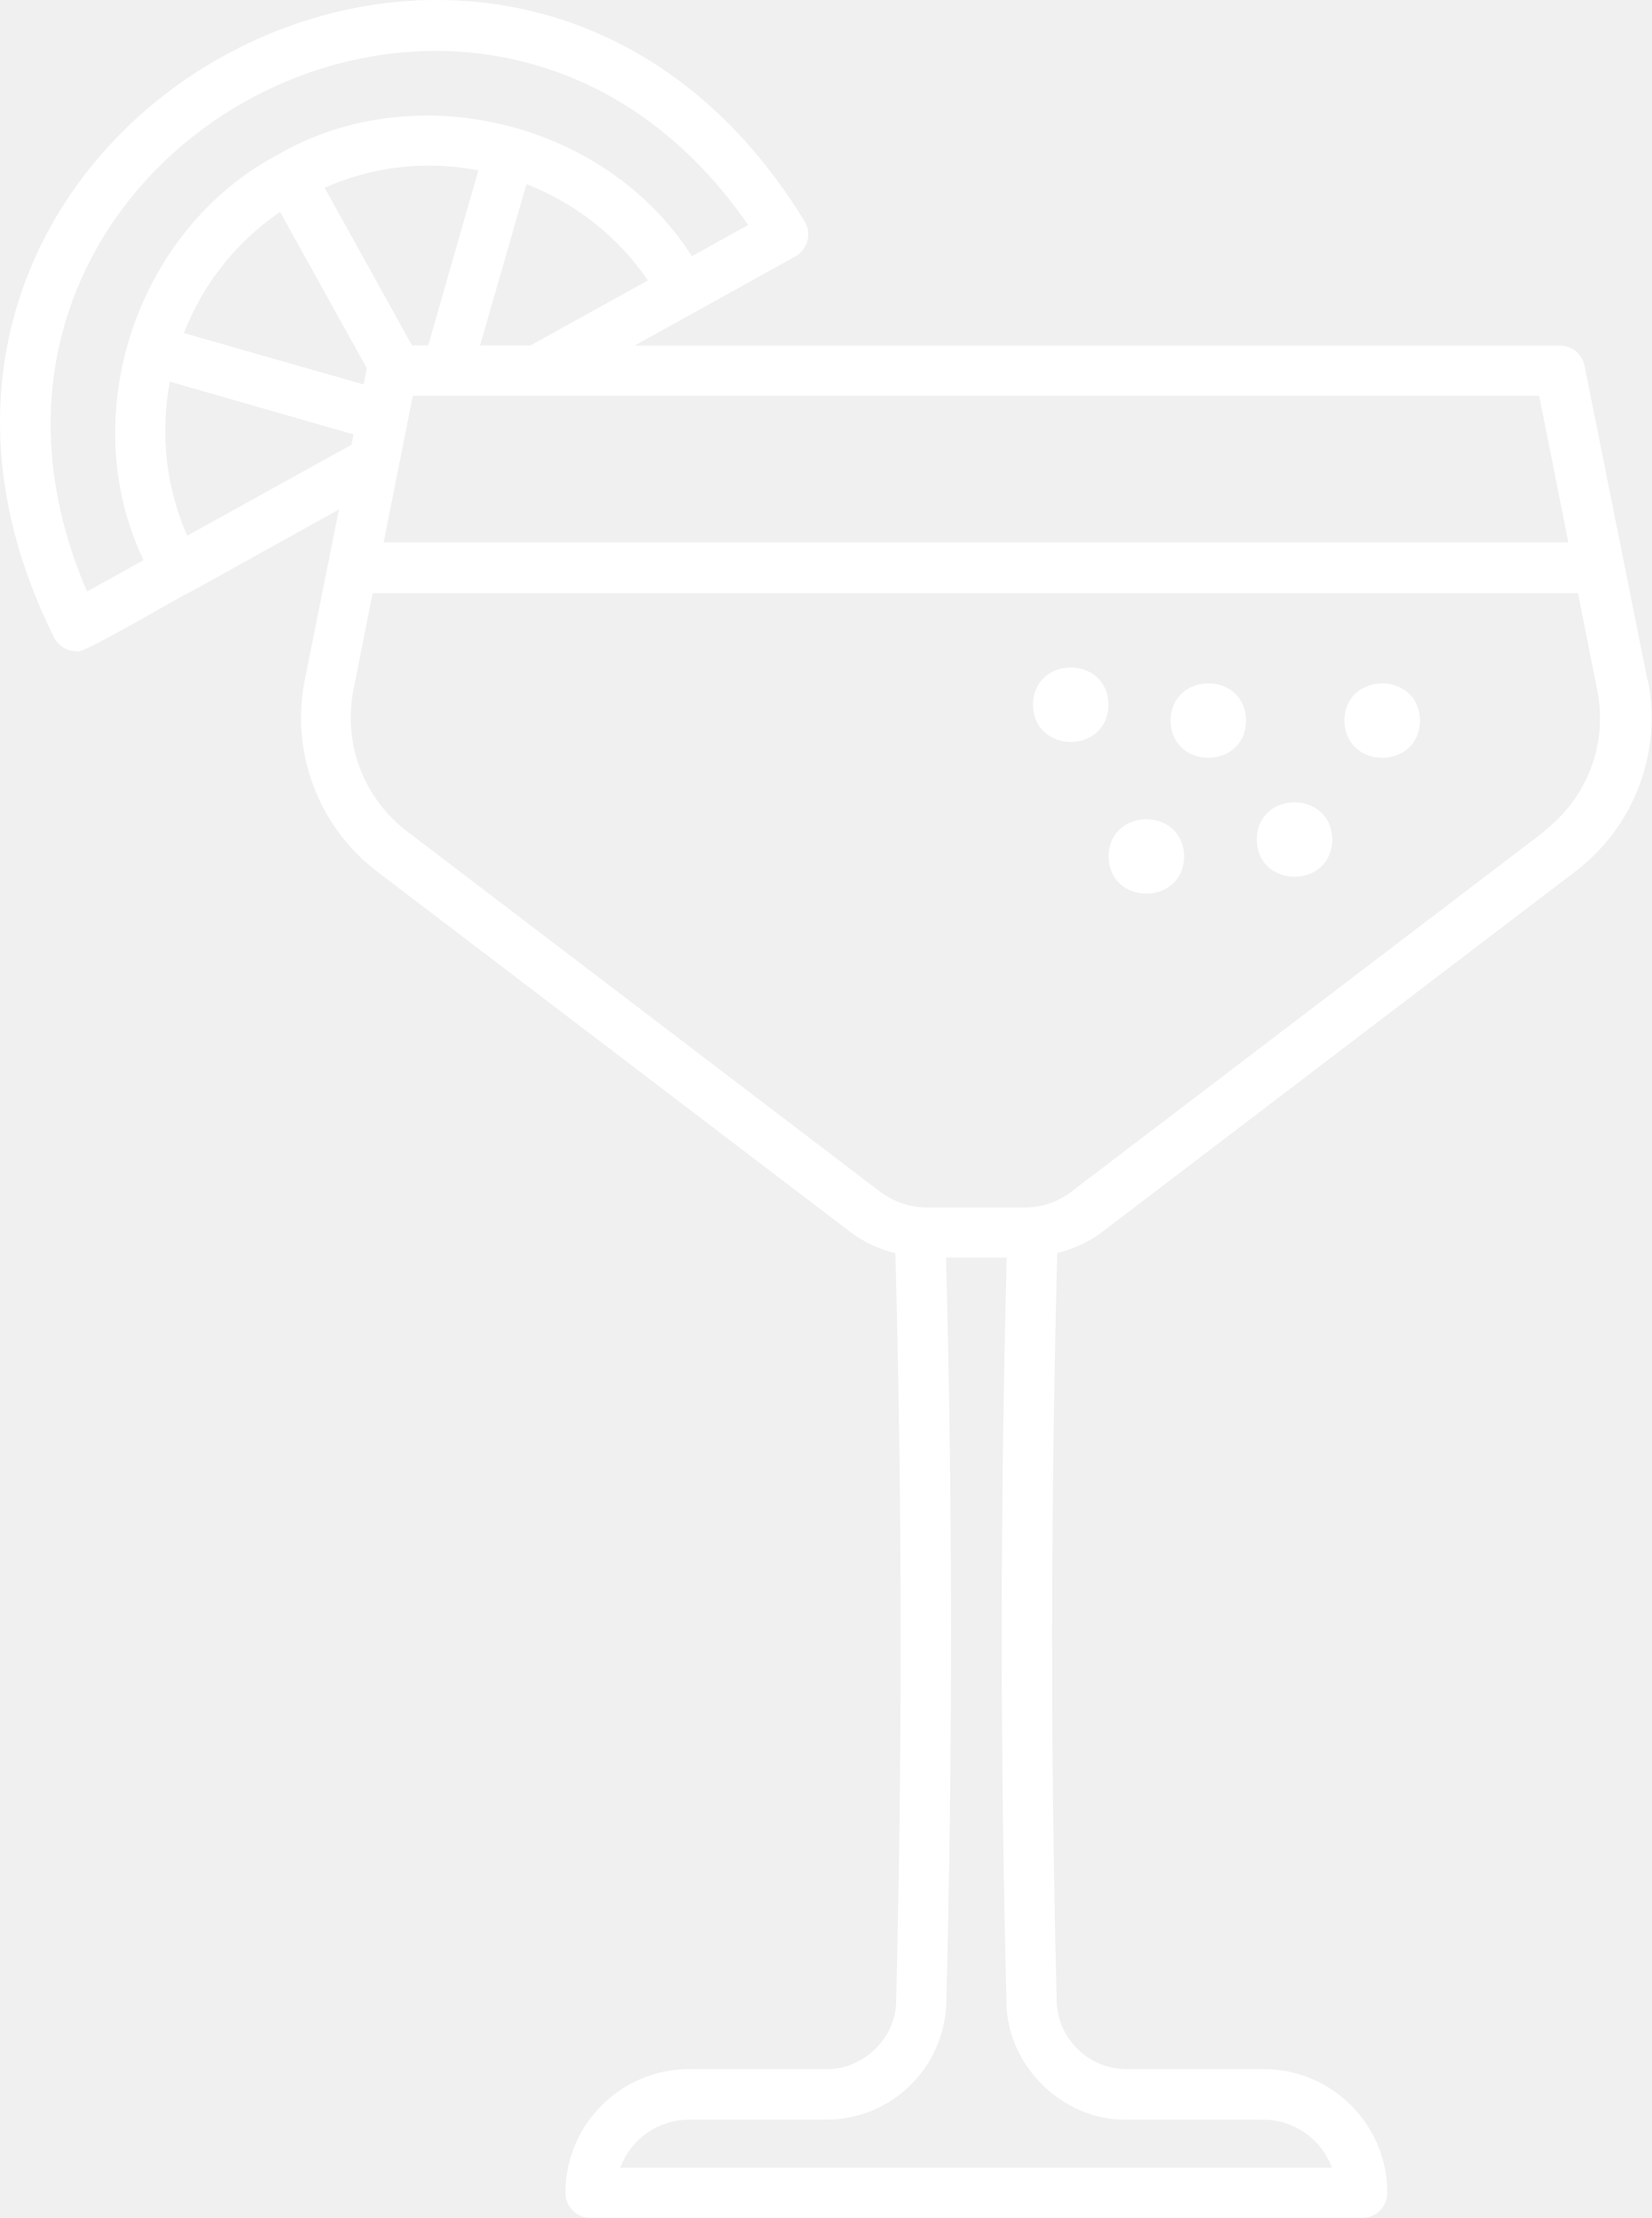
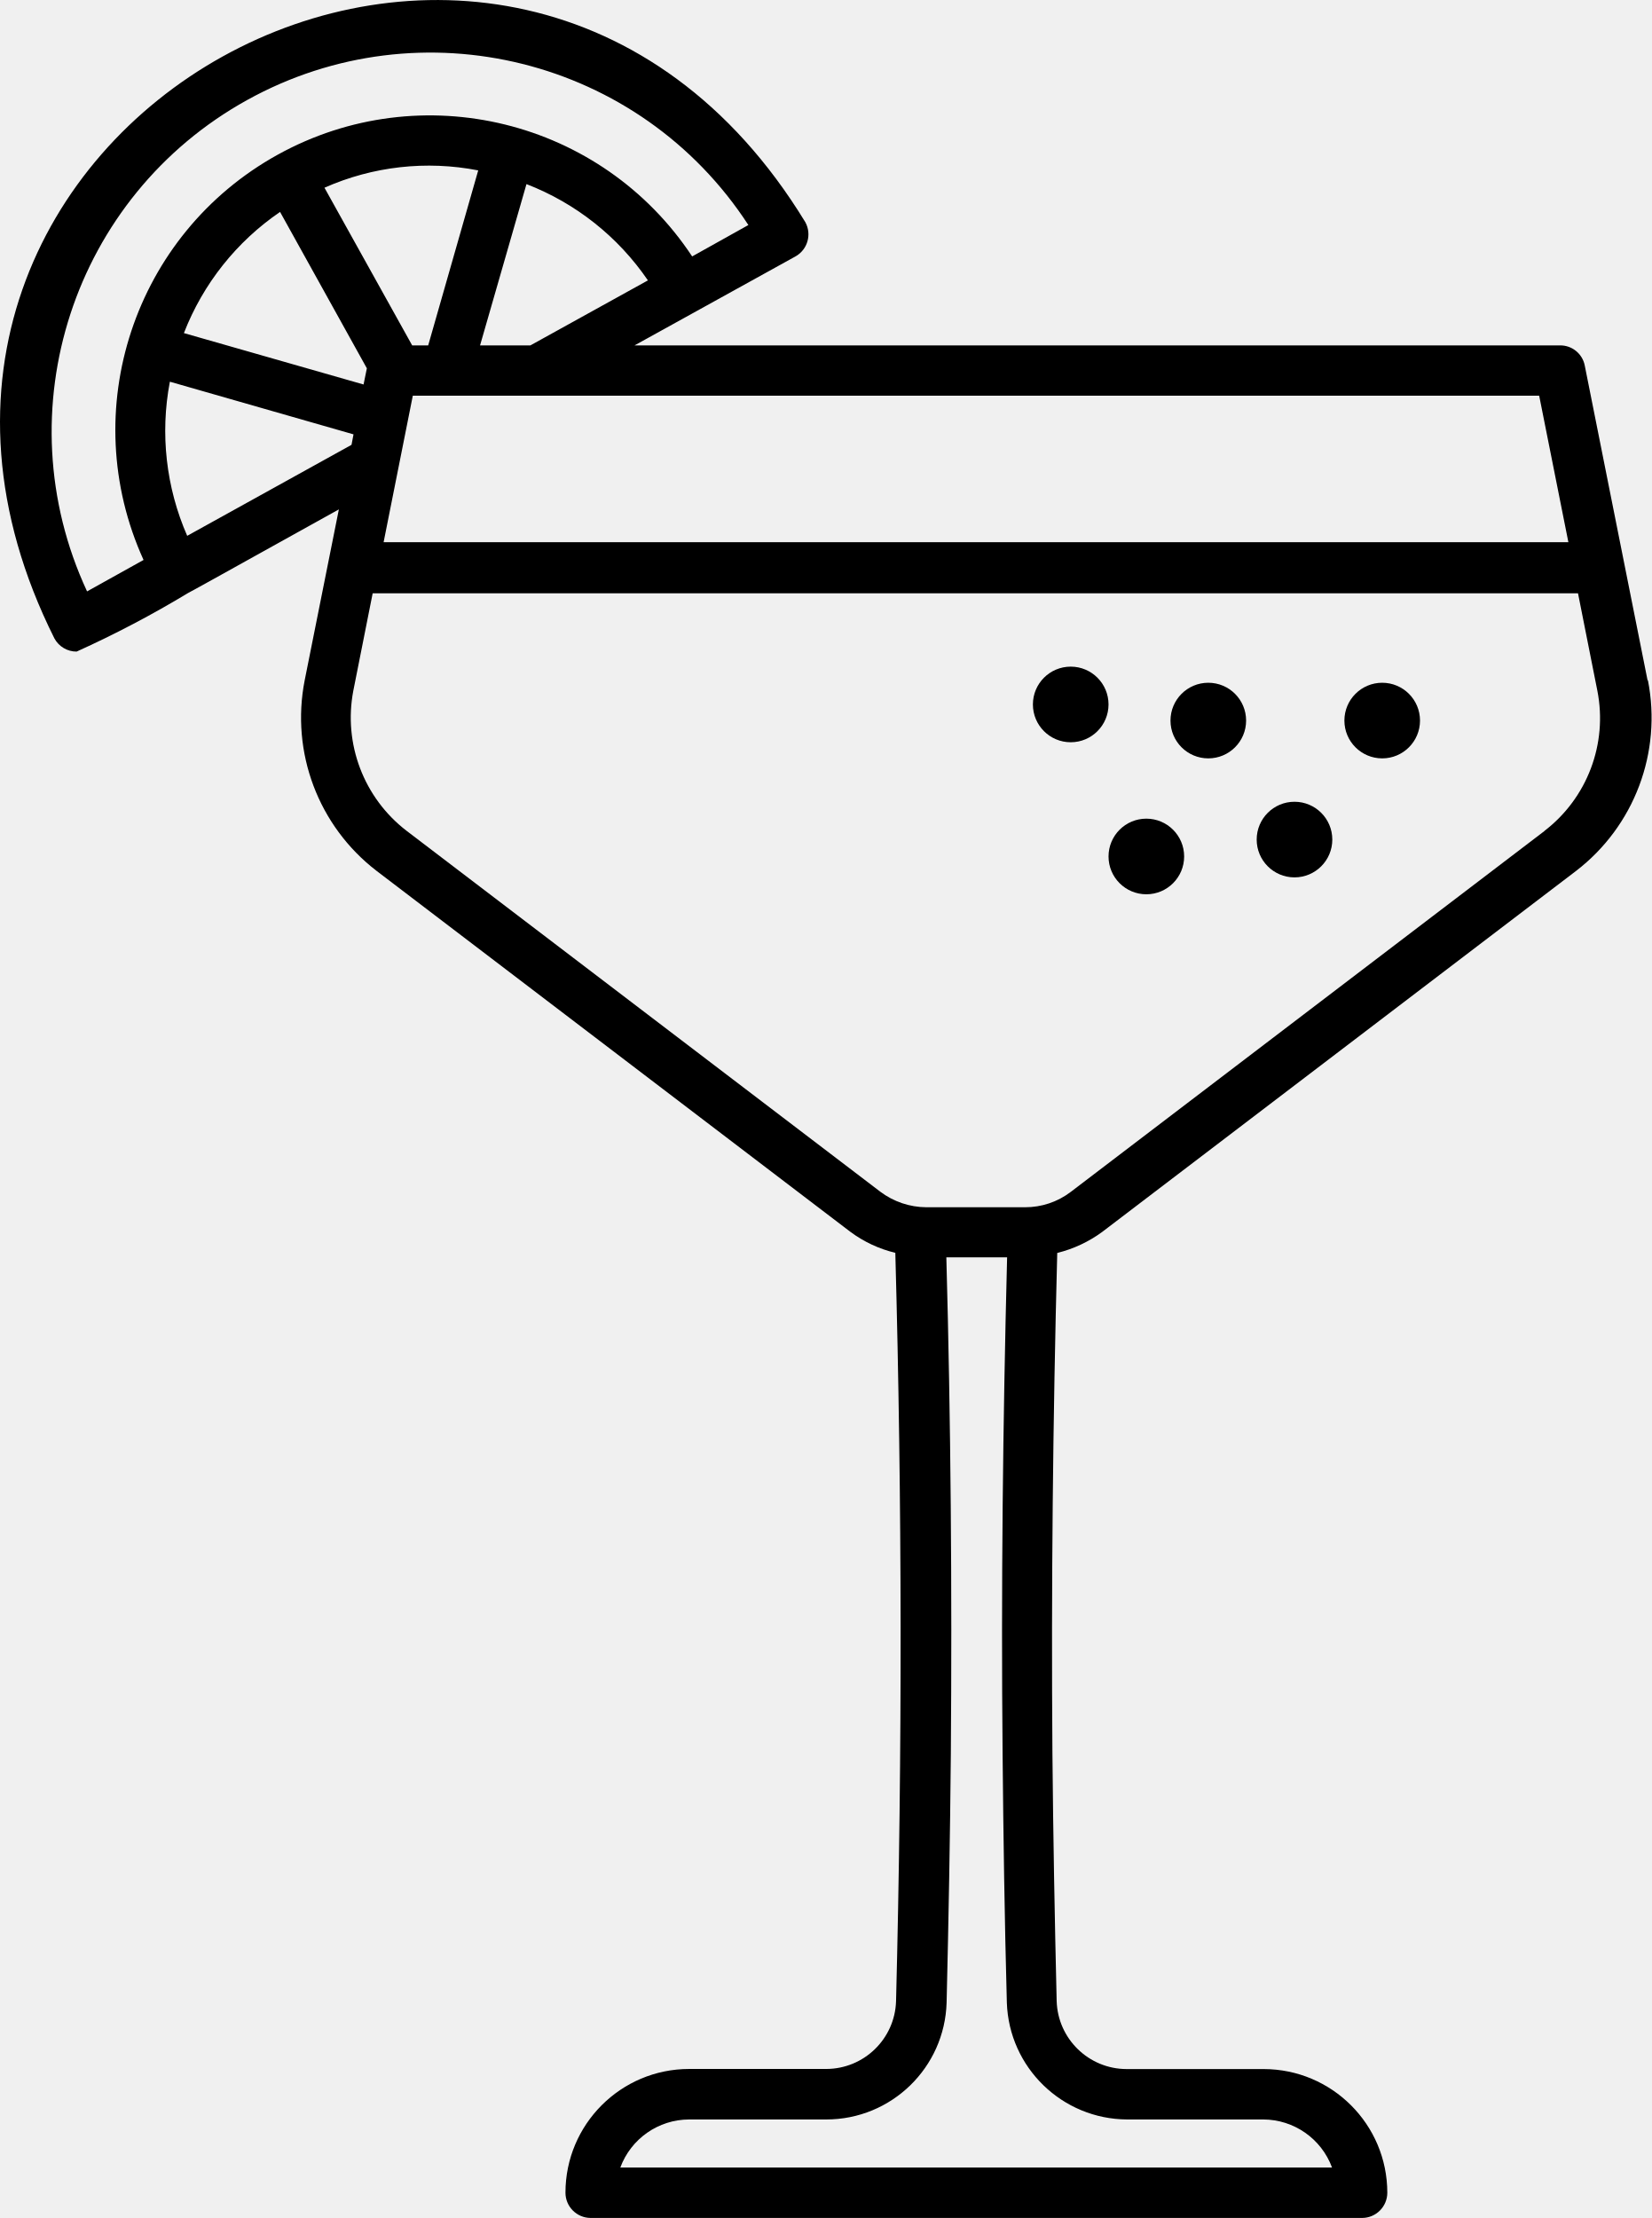
- <svg xmlns="http://www.w3.org/2000/svg" width="31.56" height="42.383" viewBox="462.72 8207.314 31.56 42.383">
-   <g data-name="Multiple Layers (6)">
-     <path d="m494.202 8220.318-1.205-6.015a.476.476 0 0 0-.471-.384h-17.681l3.072-1.704a.484.484 0 0 0 .187-.656c-5.671-9.307-19.22-1.789-14.344 7.95.087.16.251.251.425.251.034.11 2.051-1.092 2.138-1.117 0 .008 2.869-1.594 2.874-1.594l-.655 3.27a3.694 3.694 0 0 0 1.372 3.64l9.057 6.899c.255.193.55.326.858.404.13 4.753.135 9.534.014 14.296 0 .699-.63 1.309-1.334 1.294h-2.62a2.365 2.365 0 0 0-2.364 2.364c0 .265.217.482.482.482h14.74a.483.483 0 0 0 .482-.482 2.365 2.365 0 0 0-2.363-2.364h-2.62c-.333 0-.656-.124-.901-.352a1.32 1.32 0 0 1-.434-.944 320.86 320.86 0 0 1-.08-4.738c-.024-3.17.008-6.38.091-9.558.31-.081.602-.21.858-.404l9.057-6.9a3.69 3.69 0 0 0 1.372-3.64l-.007.002Zm-1.508-2.638H470.05l.558-2.802h21.523l.558 2.802h.005Zm-17.594-5.007-2.245 1.243h-.962l.887-3.082a4.986 4.986 0 0 1 2.32 1.839m-4.204 1.243h-.303l-1.67-3.014a4.922 4.922 0 0 1 2.938-.332l-.959 3.346h-.006Zm-2.822-2.548 1.656 2.985-.063.308-3.433-.982a4.984 4.984 0 0 1 1.84-2.317v.006Zm-2.104 3.241 3.505 1.006-.038.197-3.14 1.739a5.01 5.01 0 0 1-.332-2.942h.005Zm-1.588 4.005c-3.568-8.272 7.52-14.41 12.634-7.001l-1.075.598c-1.637-2.571-5.277-3.473-7.921-1.936-2.696 1.43-3.877 4.992-2.557 7.743l-1.078.598-.003-.002Zm19.856 29.204h2.62c.602 0 1.118.385 1.315.92h-13.602a1.406 1.406 0 0 1 1.315-.92h2.62c.572 0 1.126-.21 1.55-.6a2.307 2.307 0 0 0 .746-1.633 272.249 272.249 0 0 0-.005-14.24h1.16a272.77 272.77 0 0 0-.004 14.24c.008 1.204 1.083 2.259 2.296 2.233h-.01Zm8.003-24.625-9.058 6.9a1.433 1.433 0 0 1-.875.294h-1.887c-.312 0-.627-.107-.876-.294l-9.057-6.9a2.729 2.729 0 0 1-1.017-2.681l.37-1.863h23.032l.37 1.863a2.714 2.714 0 0 1-1.017 2.681h.015Z" fill="#fff" fill-rule="evenodd" data-name="Tracé 1606" />
-     <path d="M488.178 8223.357c-.014.948-1.43.948-1.444 0 .014-.948 1.43-.948 1.444 0" fill="#fff" fill-rule="evenodd" data-name="Tracé 1611" />
-     <path d="M485.347 8223.68c-.015.948-1.43.948-1.445 0 .015-.948 1.43-.948 1.445 0" fill="#fff" fill-rule="evenodd" data-name="Tracé 1610" />
-     <path d="M489.854 8221.084c-.015.948-1.43.948-1.445 0 .014-.948 1.43-.948 1.445 0" fill="#fff" fill-rule="evenodd" data-name="Tracé 1609" />
-     <path d="M483.902 8220.78c-.014.949-1.43.949-1.444 0 .014-.947 1.43-.947 1.444 0" fill="#fff" fill-rule="evenodd" data-name="Tracé 1608" />
-     <path d="M486.531 8221.084c-.014.948-1.43.948-1.444 0 .014-.948 1.43-.948 1.444 0" fill="#fff" fill-rule="evenodd" data-name="Tracé 1607" />
+ <svg xmlns="http://www.w3.org/2000/svg" viewBox="0 0 31.559 42.383">
+   <defs>
+     <clipPath id="clip-path">
+       <rect id="Rectangle_1838" data-name="Rectangle 1838" width="31.559" height="42.383" fill="none" />
+     </clipPath>
+   </defs>
+   <g id="Groupe_1825" data-name="Groupe 1825" clip-path="url(#clip-path)">
+     <path id="Tracé_1606" data-name="Tracé 1606" d="M31.482,13l-1.2-6.015a.476.476,0,0,0-.471-.385H12.125L15.2,4.9a.484.484,0,0,0,.188-.655C9.712-5.062-3.837,2.456,1.04,12.2a.481.481,0,0,0,.424.251A20.232,20.232,0,0,0,3.6,11.328c0,.008,2.869-1.594,2.875-1.594L5.822,13a3.694,3.694,0,0,0,1.372,3.64l9.057,6.9a2.369,2.369,0,0,0,.857.4c.13,4.752.135,9.534.014,14.3a1.337,1.337,0,0,1-1.334,1.295h-2.62A2.365,2.365,0,0,0,10.805,41.9a.483.483,0,0,0,.482.482h14.74a.483.483,0,0,0,.482-.482,2.365,2.365,0,0,0-2.363-2.363h-2.62a1.34,1.34,0,0,1-1.335-1.3c-.038-1.58-.067-3.172-.081-4.738-.024-3.169.009-6.379.092-9.557a2.438,2.438,0,0,0,.857-.4l9.057-6.9A3.691,3.691,0,0,0,31.489,13Zm-1.507-2.639H7.33l.558-2.8H29.411l.558,2.8ZM12.38,5.358,10.135,6.6H9.173l.887-3.082a4.986,4.986,0,0,1,2.32,1.839M8.176,6.6h-.3L6.2,3.587a4.922,4.922,0,0,1,2.938-.331L8.182,6.6ZM5.354,4.054,7.01,7.038l-.063.309L3.514,6.365a4.984,4.984,0,0,1,1.84-2.317ZM3.25,7.295,6.755,8.3l-.038.2-3.14,1.739a5.009,5.009,0,0,1-.332-2.941Zm-1.589,4A7.241,7.241,0,0,1,14.3,4.3l-1.074.6A6.009,6.009,0,0,0,2.743,10.7l-1.078.6ZM21.518,40.5h2.62a1.406,1.406,0,0,1,1.315.919h-13.6a1.406,1.406,0,0,1,1.315-.919h2.62a2.3,2.3,0,0,0,2.3-2.234c.038-1.584.067-3.183.081-4.758.024-3.154,0-6.336-.086-9.482h1.161c-.081,3.154-.116,6.342-.086,9.482.014,1.574.038,3.172.081,4.758a2.31,2.31,0,0,0,2.3,2.234Zm8-24.625-9.057,6.9a1.433,1.433,0,0,1-.876.294H17.7a1.477,1.477,0,0,1-.875-.294l-9.057-6.9A2.729,2.729,0,0,1,6.751,13.2l.37-1.863H30.153l.37,1.863a2.714,2.714,0,0,1-1.016,2.681Z" transform="translate(0 0)" fill="currentColor" />
+     <path id="Tracé_1607" data-name="Tracé 1607" d="M49.831,28.961a.722.722,0,0,1-1.445,0,.722.722,0,0,1,1.445,0" transform="translate(-26.02 -15.192)" fill="currentColor" />
+     <path id="Tracé_1608" data-name="Tracé 1608" d="M44.144,28.3a.722.722,0,0,1-1.445,0,.722.722,0,0,1,1.445,0" transform="translate(-22.962 -14.839)" fill="currentColor" />
+     <path id="Tracé_1609" data-name="Tracé 1609" d="M57.019,28.961a.722.722,0,0,1-1.445,0,.722.722,0,0,1,1.445,0" transform="translate(-29.885 -15.192)" fill="currentColor" />
+     <path id="Tracé_1610" data-name="Tracé 1610" d="M47.269,34.578a.722.722,0,0,1-1.445,0,.722.722,0,0,1,1.445,0" transform="translate(-24.642 -18.212)" fill="currentColor" />
+     <path id="Tracé_1611" data-name="Tracé 1611" d="M53.394,33.879a.722.722,0,0,1-1.445,0,.722.722,0,0,1,1.445,0" transform="translate(-27.936 -17.836)" fill="currentColor" />
  </g>
</svg>
